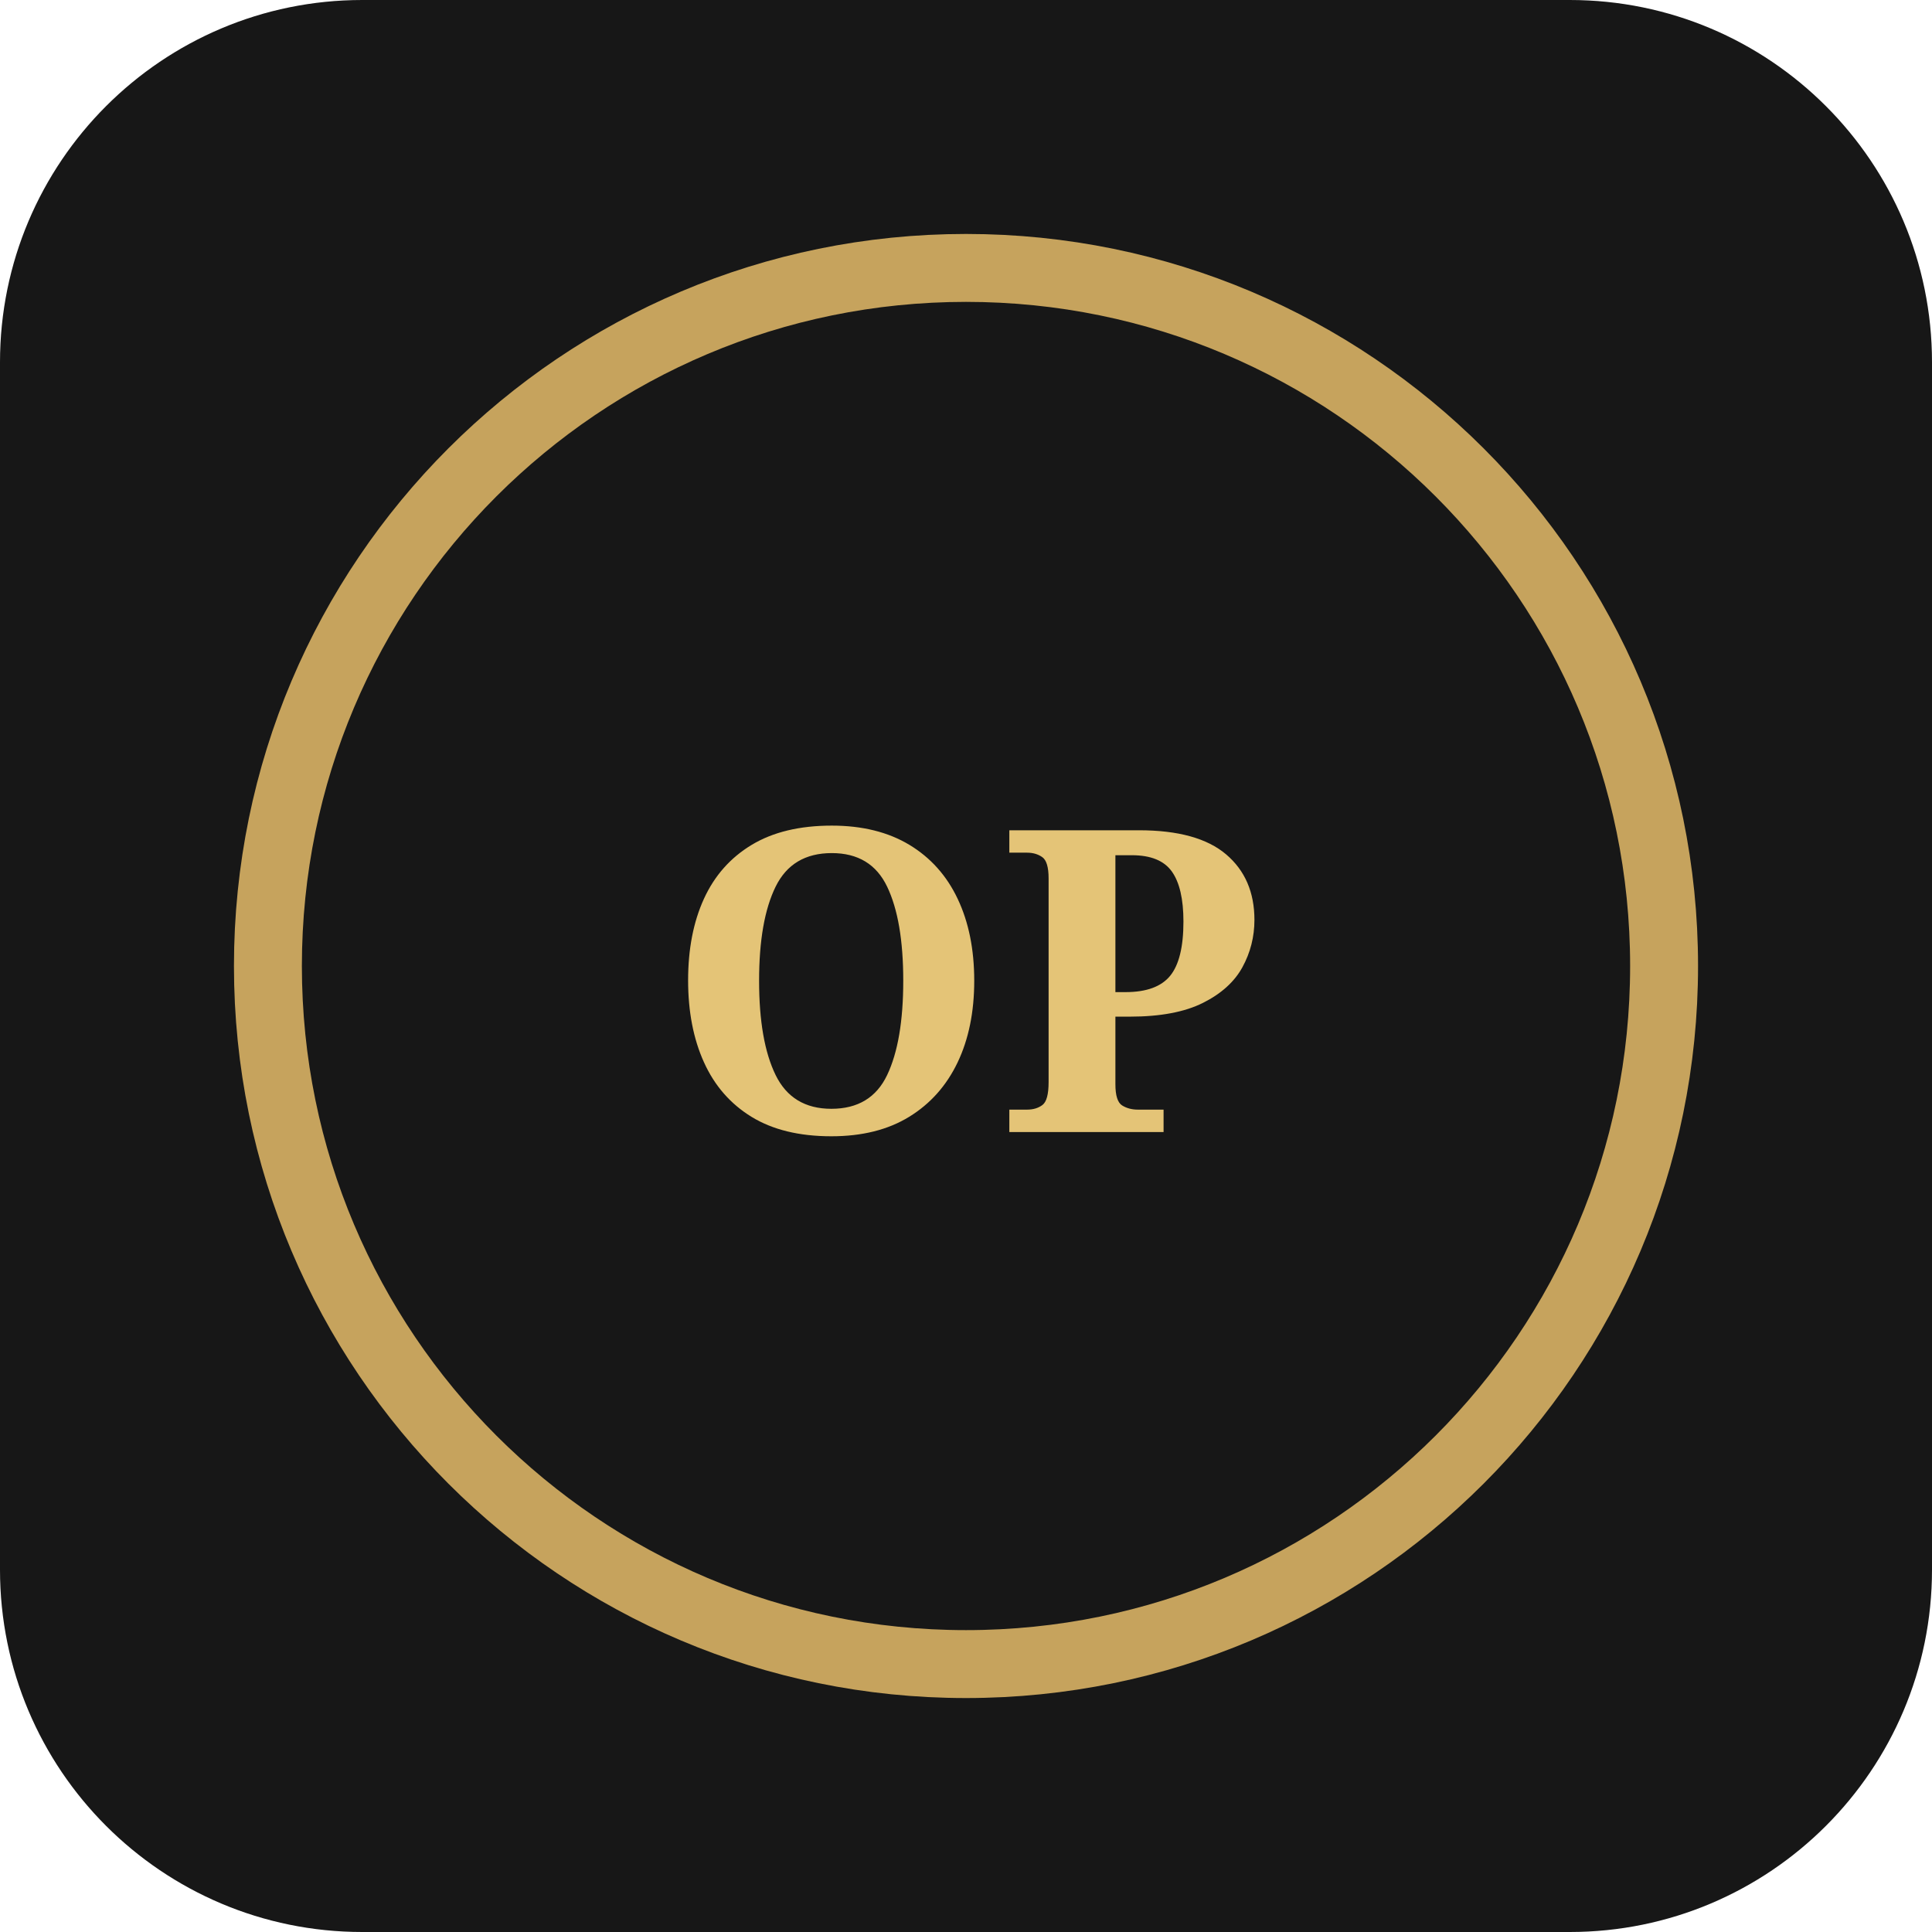
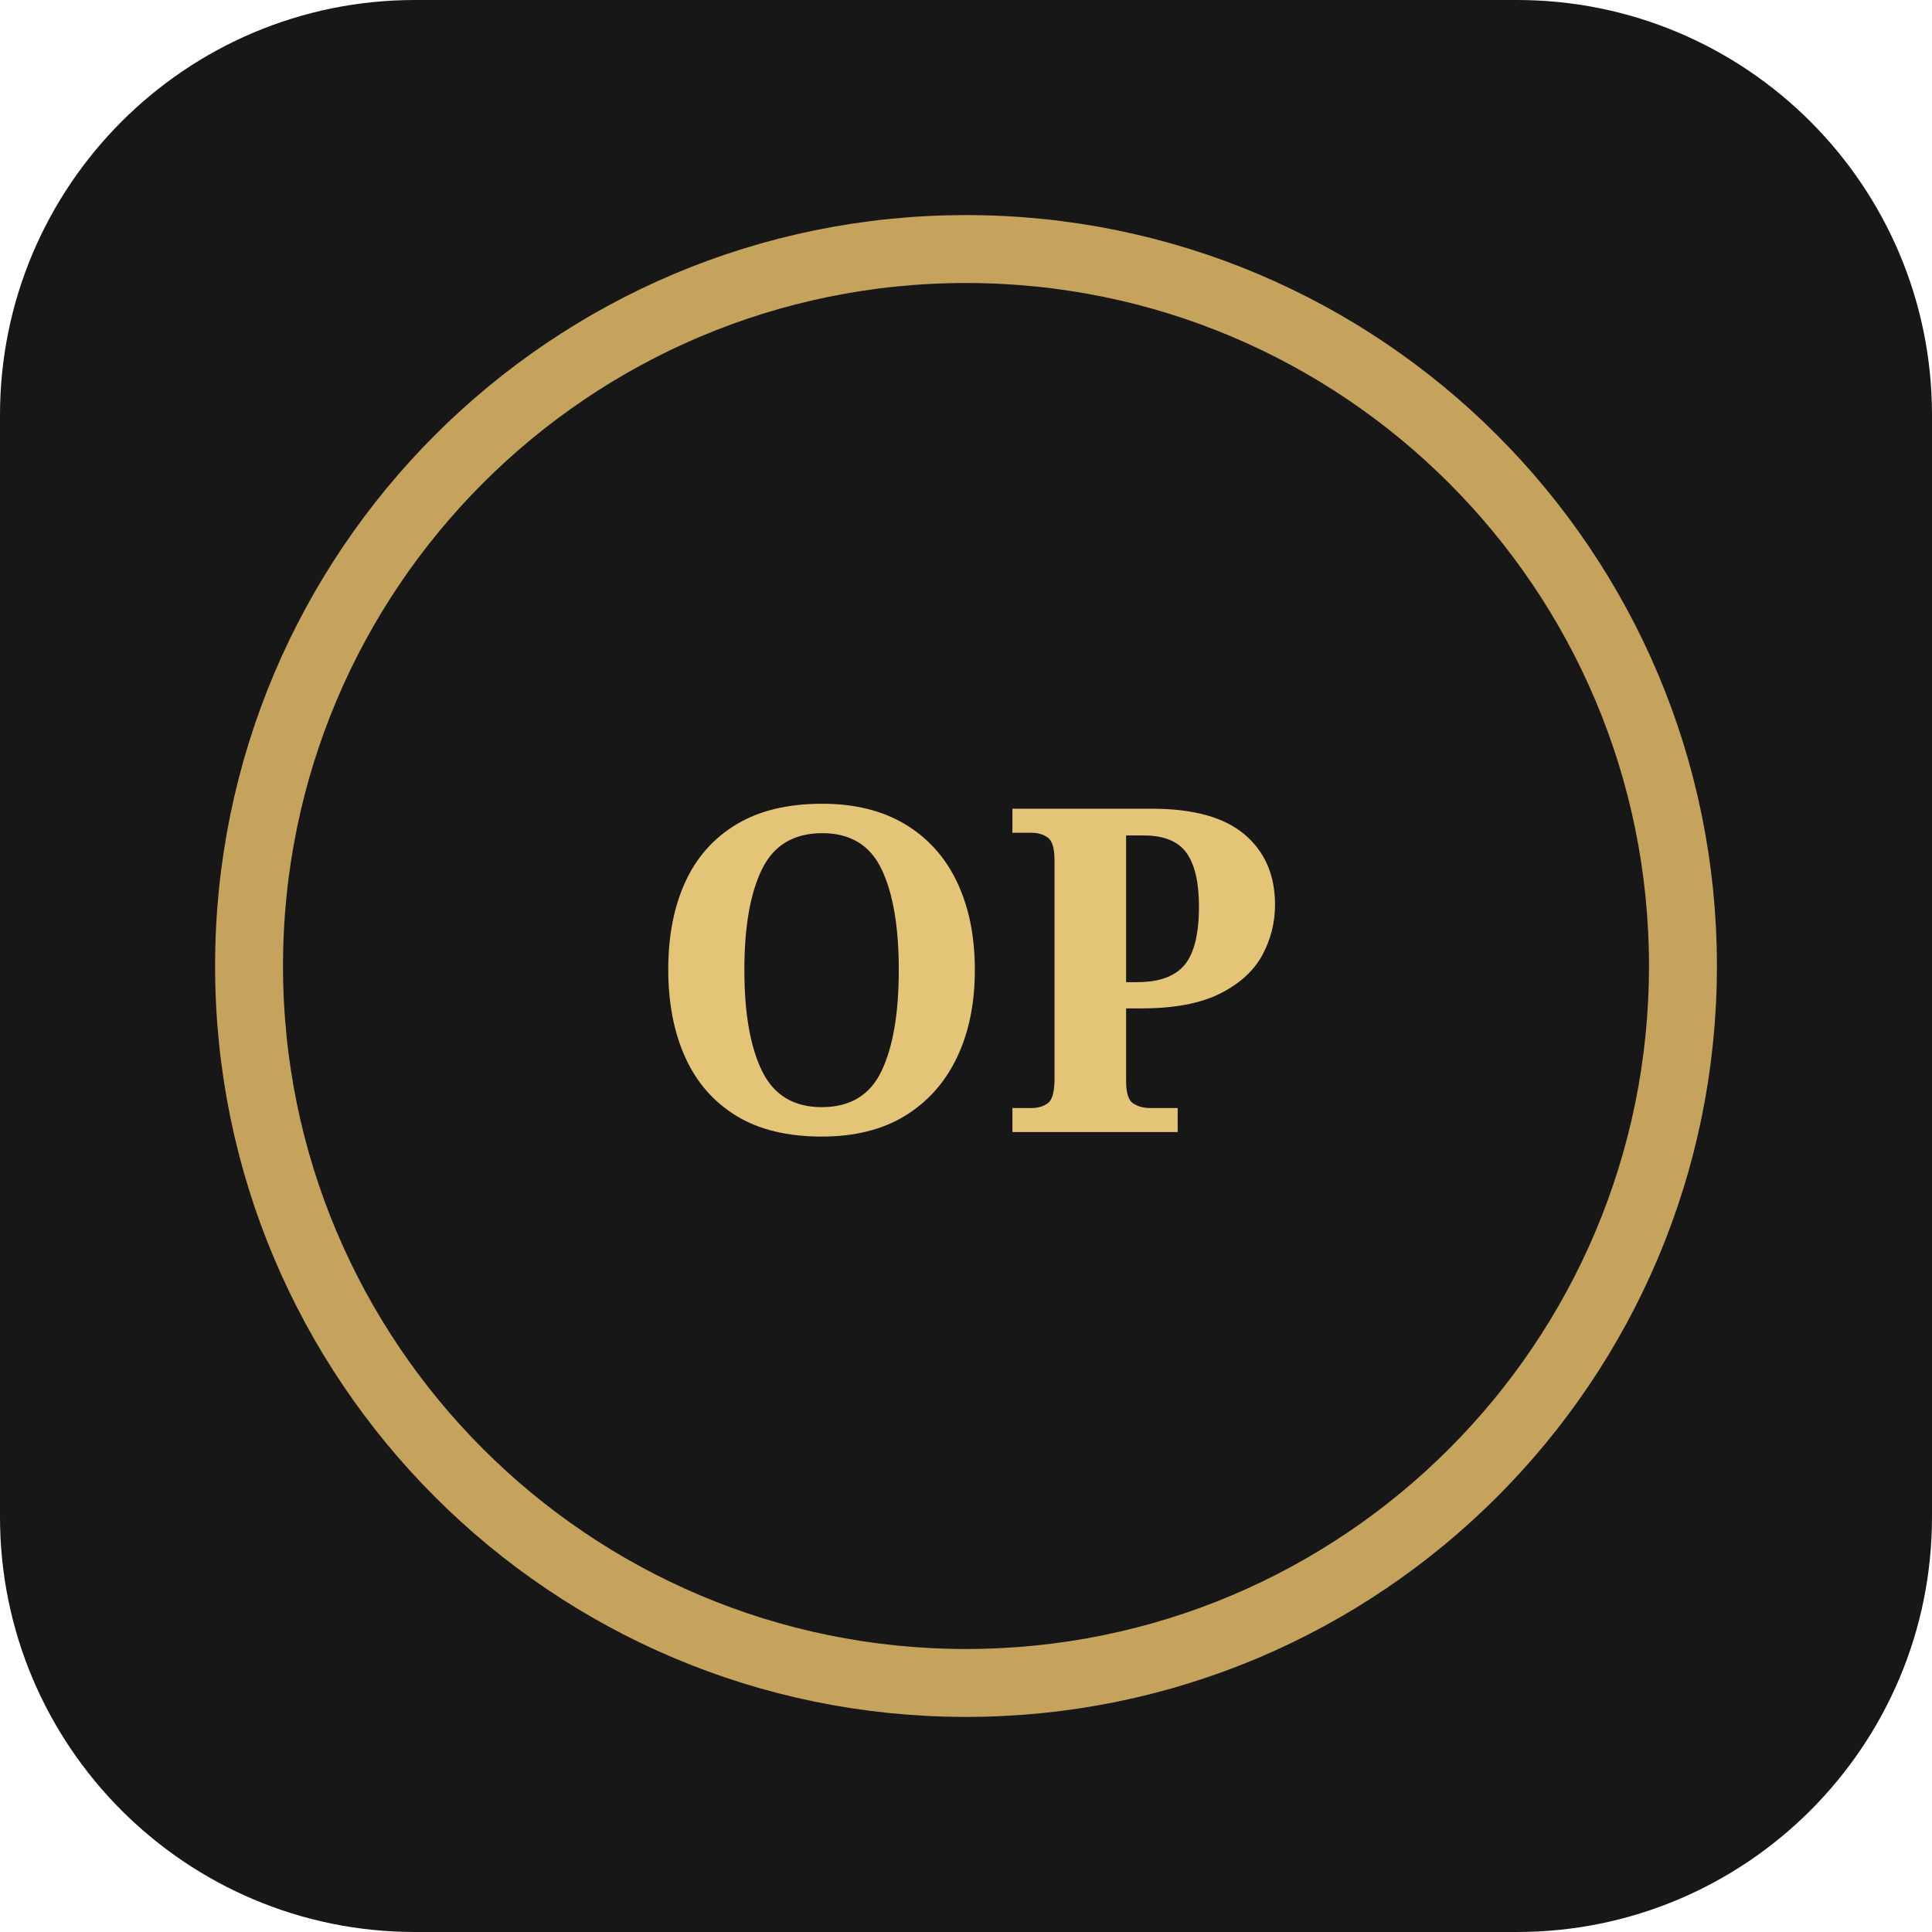
<svg xmlns="http://www.w3.org/2000/svg" viewBox="0 0 512 512">
-   <rect width="512" height="512" rx="96" fill="#171717" />
-   <circle cx="256" cy="256" r="185" fill="none" stroke="#c6a35d" stroke-width="18" />
-   <text x="256" y="300" text-anchor="middle" font-family="Georgia" font-size="112" font-weight="bold" fill="#e4c477">OP</text>
+   <rect width="512" height="512" rx="110" fill="#171717" />
+   <circle cx="256" cy="256" r="190" fill="none" stroke="#c6a35d" stroke-width="18" />
+   <text x="256" y="300" text-anchor="middle" font-family="Georgia,serif" font-size="120" font-weight="bold" fill="#e4c477">OP</text>
</svg>
